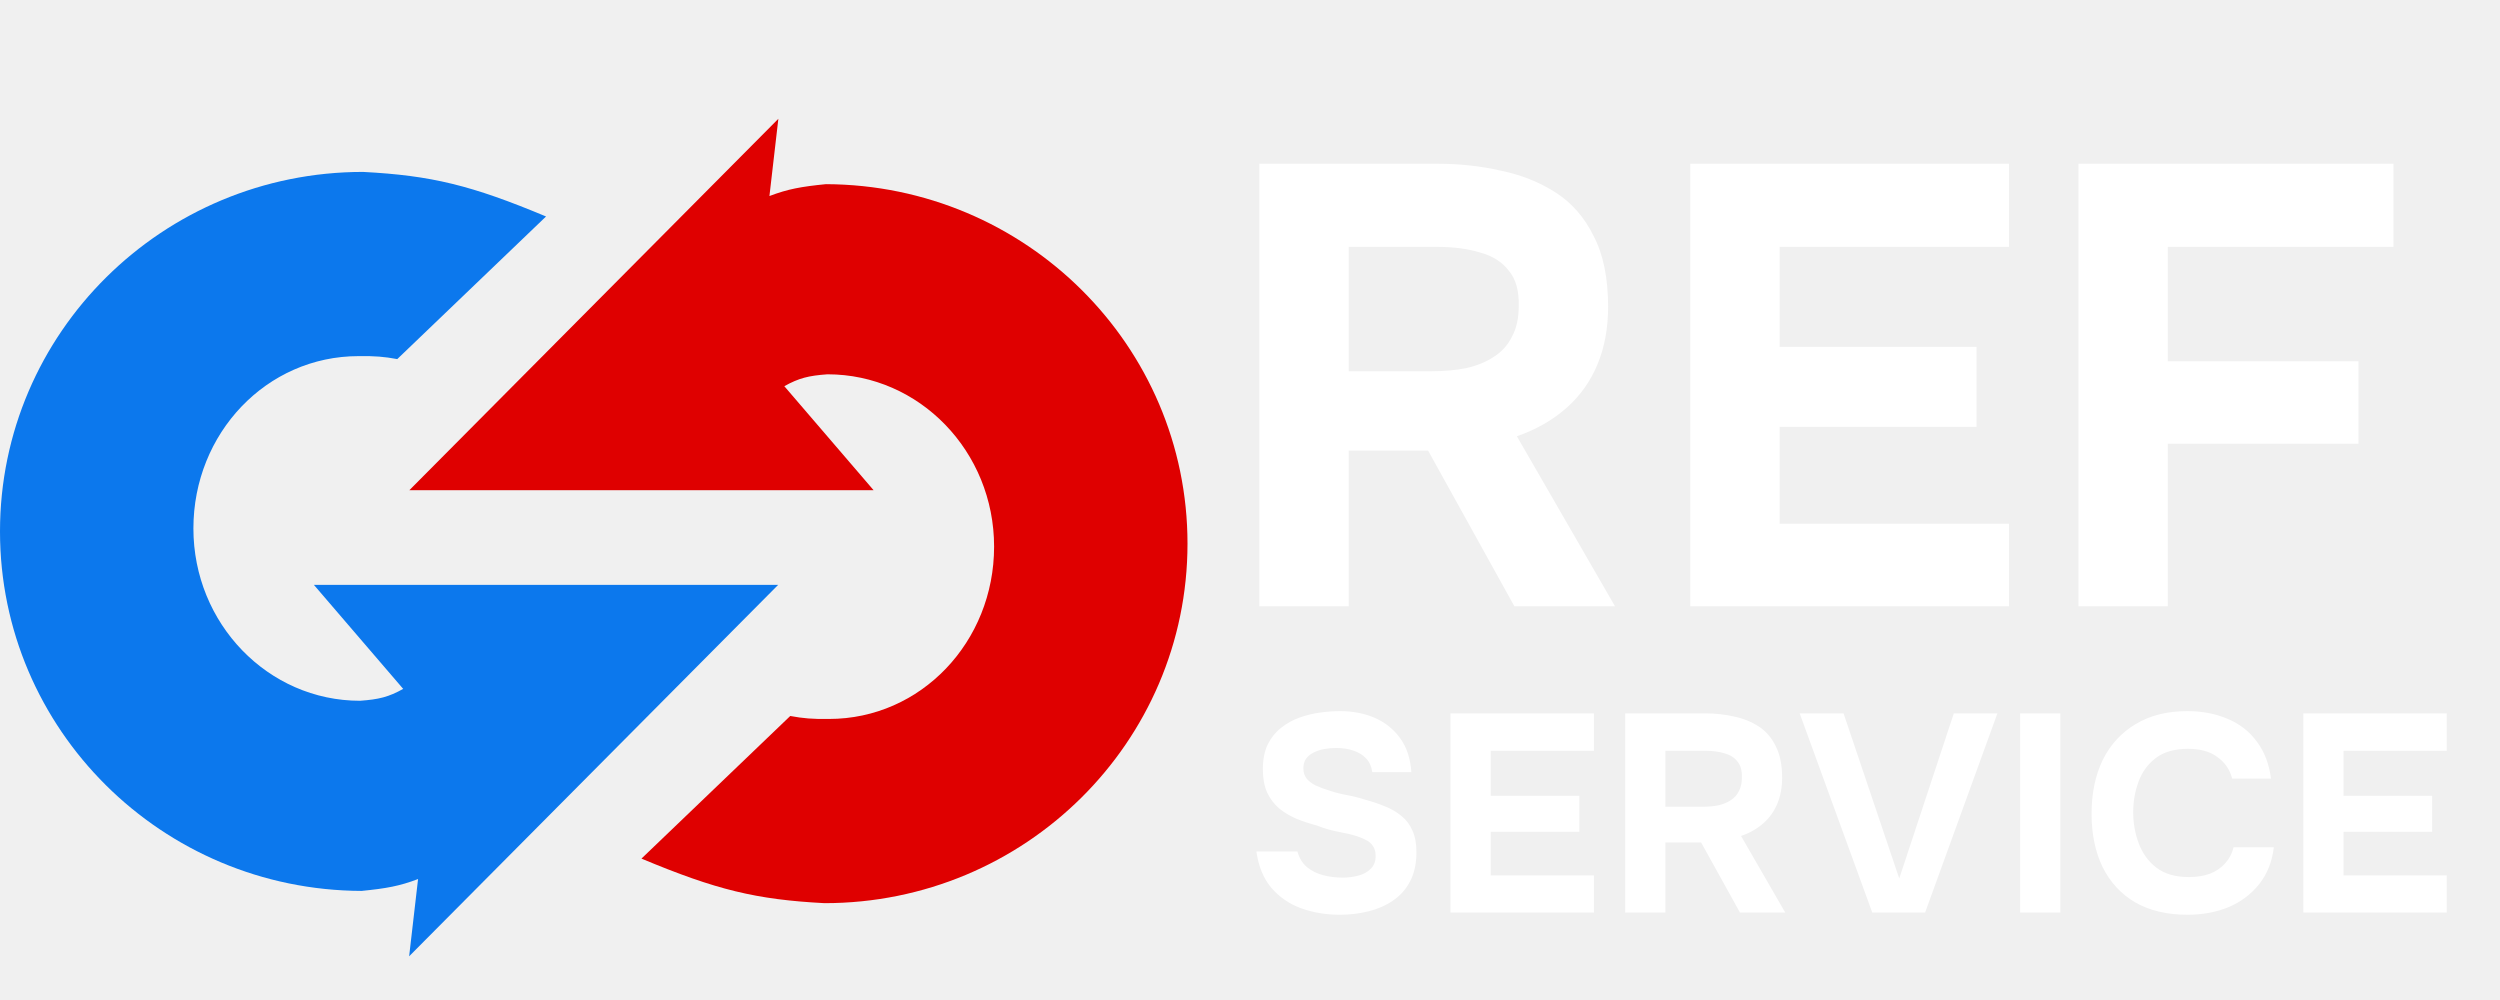
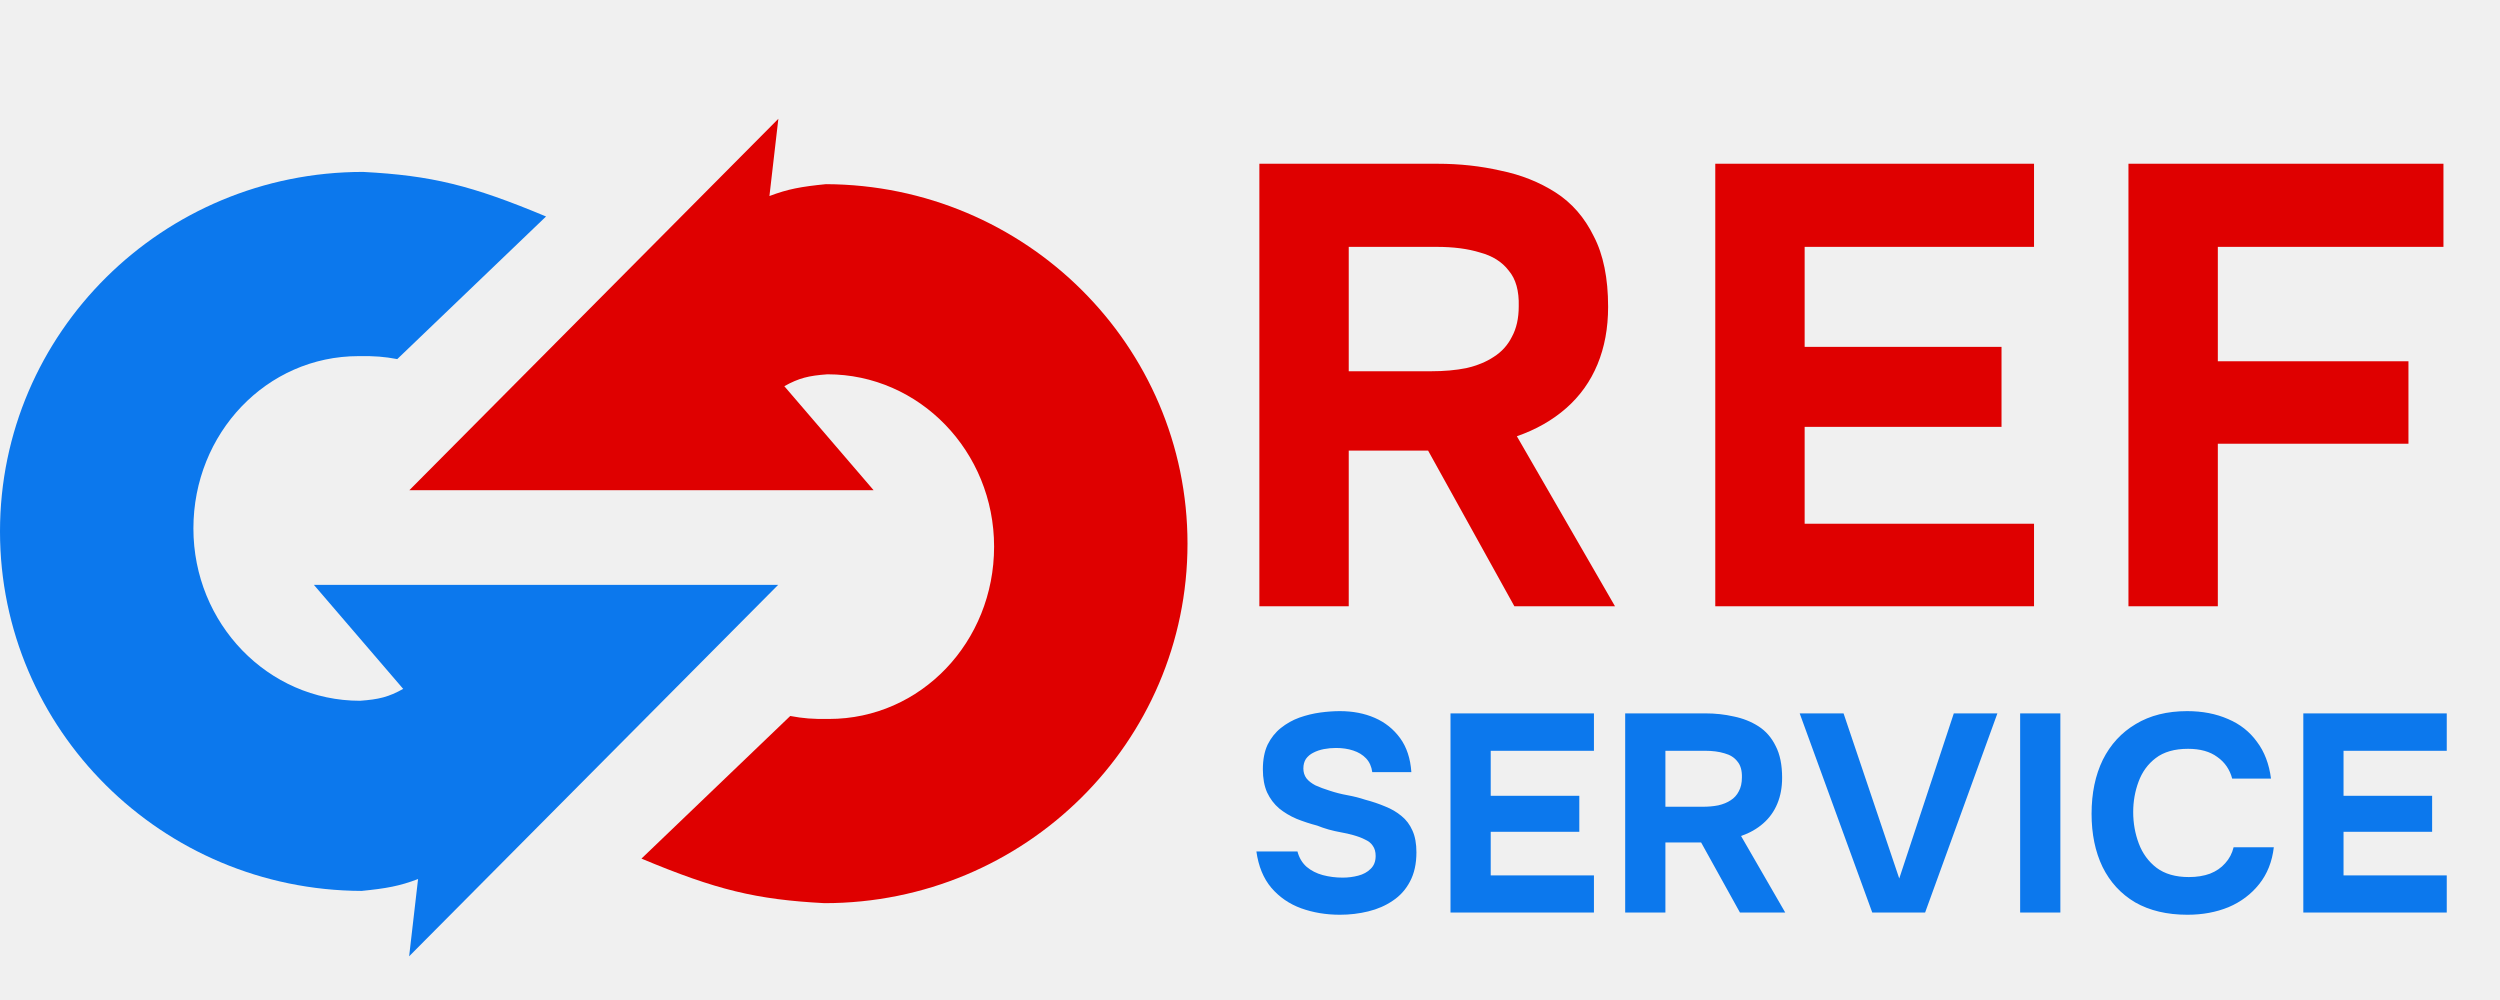
<svg xmlns="http://www.w3.org/2000/svg" width="800" height="320" viewBox="0 0 800 320" fill="none">
-   <path d="M428.776 292.72C424.336 292.72 420.196 292.03 416.356 290.65C412.576 289.27 409.396 287.08 406.816 284.08C404.296 281.08 402.706 277.21 402.046 272.47H415.186C415.726 274.51 416.716 276.16 418.156 277.42C419.596 278.62 421.306 279.49 423.286 280.03C425.326 280.57 427.456 280.84 429.676 280.84C431.356 280.84 433.006 280.63 434.626 280.21C436.246 279.79 437.566 279.07 438.586 278.05C439.666 277.03 440.206 275.65 440.206 273.91C440.206 272.59 439.906 271.51 439.306 270.67C438.766 269.83 437.956 269.17 436.876 268.69C435.856 268.15 434.596 267.67 433.096 267.25C431.836 266.89 430.516 266.59 429.136 266.35C427.816 266.11 426.496 265.81 425.176 265.45C423.916 265.09 422.686 264.67 421.486 264.19C419.206 263.59 417.016 262.87 414.916 262.03C412.816 261.13 410.956 260.02 409.336 258.7C407.716 257.32 406.426 255.61 405.466 253.57C404.566 251.53 404.116 249.07 404.116 246.19C404.116 243.07 404.626 240.43 405.646 238.27C406.726 236.11 408.136 234.34 409.876 232.96C411.676 231.52 413.656 230.41 415.816 229.63C418.036 228.85 420.256 228.31 422.476 228.01C424.696 227.71 426.796 227.56 428.776 227.56C432.916 227.56 436.636 228.28 439.936 229.72C443.236 231.16 445.936 233.32 448.036 236.2C450.136 239.08 451.336 242.71 451.636 247.09H439.126C438.886 245.29 438.226 243.82 437.146 242.68C436.066 241.54 434.686 240.7 433.006 240.16C431.386 239.62 429.556 239.35 427.516 239.35C426.196 239.35 424.906 239.47 423.646 239.71C422.386 239.95 421.246 240.34 420.226 240.88C419.266 241.36 418.486 242.02 417.886 242.86C417.346 243.7 417.076 244.72 417.076 245.92C417.076 247.12 417.406 248.17 418.066 249.07C418.726 249.91 419.686 250.66 420.946 251.32C422.266 251.92 423.796 252.49 425.536 253.03C427.336 253.63 429.226 254.11 431.206 254.47C433.186 254.83 435.076 255.31 436.876 255.91C439.156 256.51 441.286 257.23 443.266 258.07C445.246 258.85 446.986 259.87 448.486 261.13C449.986 262.33 451.156 263.89 451.996 265.81C452.836 267.67 453.256 269.98 453.256 272.74C453.256 276.4 452.566 279.52 451.186 282.1C449.866 284.62 448.036 286.66 445.696 288.22C443.416 289.78 440.806 290.92 437.866 291.64C434.926 292.36 431.896 292.72 428.776 292.72ZM464.16 292V228.28H510.06V240.25H477.03V254.65H505.38V266.17H477.03V280.12H510.06V292H464.16ZM520.059 292V228.28H545.709C548.889 228.28 551.919 228.61 554.799 229.27C557.739 229.87 560.379 230.92 562.719 232.42C565.059 233.92 566.889 236.02 568.209 238.72C569.589 241.36 570.279 244.75 570.279 248.89C570.279 251.95 569.769 254.71 568.749 257.17C567.729 259.63 566.229 261.73 564.249 263.47C562.269 265.21 559.899 266.56 557.139 267.52L571.269 292H556.779L544.359 269.59H532.929V292H520.059ZM532.929 258.16H544.809C546.669 258.16 548.349 258.01 549.849 257.71C551.409 257.35 552.729 256.81 553.809 256.09C554.949 255.37 555.819 254.41 556.419 253.21C557.079 252.01 557.409 250.54 557.409 248.8C557.469 246.58 556.989 244.87 555.969 243.67C555.009 242.41 553.629 241.54 551.829 241.06C550.089 240.52 548.019 240.25 545.619 240.25H532.929V258.16ZM599.119 292L575.899 228.28H589.939L607.759 281.11L625.219 228.28H639.169L616.039 292H599.119ZM646.445 292V228.28H659.315V292H646.445ZM699.993 292.72C693.453 292.72 687.873 291.4 683.253 288.76C678.693 286.06 675.213 282.28 672.813 277.42C670.473 272.56 669.303 266.89 669.303 260.41C669.303 253.81 670.503 248.05 672.903 243.13C675.363 238.21 678.873 234.4 683.433 231.7C687.993 228.94 693.483 227.56 699.903 227.56C704.763 227.56 709.113 228.4 712.953 230.08C716.793 231.7 719.883 234.13 722.223 237.37C724.623 240.55 726.123 244.48 726.723 249.16H714.303C713.523 246.22 711.933 243.91 709.533 242.23C707.193 240.49 704.073 239.62 700.173 239.62C695.853 239.62 692.403 240.61 689.822 242.59C687.303 244.51 685.473 247.03 684.333 250.15C683.193 253.21 682.623 256.45 682.623 259.87C682.623 263.41 683.223 266.77 684.423 269.95C685.623 273.13 687.513 275.71 690.093 277.69C692.733 279.67 696.183 280.66 700.443 280.66C702.963 280.66 705.213 280.3 707.193 279.58C709.173 278.8 710.793 277.69 712.053 276.25C713.373 274.81 714.273 273.1 714.753 271.12H727.623C727.083 275.74 725.523 279.67 722.943 282.91C720.363 286.15 717.093 288.61 713.133 290.29C709.173 291.91 704.793 292.72 699.993 292.72ZM737.061 292V228.28H782.961V240.25H749.931V254.65H778.281V266.17H749.931V280.12H782.961V292H737.061Z" fill="white" />
-   <path d="M402.996 194V52.4H459.996C467.063 52.4 473.796 53.133 480.196 54.6C486.729 55.933 492.596 58.267 497.796 61.6C502.996 64.933 507.063 69.6 509.996 75.6C513.063 81.467 514.596 89 514.596 98.2C514.596 105 513.463 111.133 511.196 116.6C508.929 122.067 505.596 126.733 501.196 130.6C496.796 134.467 491.529 137.467 485.396 139.6L516.796 194H484.596L456.996 144.2H431.596V194H402.996ZM431.596 118.8H457.996C462.129 118.8 465.863 118.467 469.196 117.8C472.663 117 475.596 115.8 477.996 114.2C480.529 112.6 482.463 110.467 483.796 107.8C485.263 105.133 485.996 101.867 485.996 98C486.129 93.067 485.063 89.267 482.796 86.6C480.663 83.8 477.596 81.867 473.596 80.8C469.729 79.6 465.129 79 459.796 79H431.596V118.8ZM540.887 194V52.4H642.887V79H569.487V111H632.487V136.6H569.487V167.6H642.887V194H540.887ZM665.105 194V52.4H765.905V79H693.705V115.6H754.705V142H693.705V194H665.105Z" fill="white" />
+   <path d="M428.776 292.72C424.336 292.72 420.196 292.03 416.356 290.65C412.576 289.27 409.396 287.08 406.816 284.08C404.296 281.08 402.706 277.21 402.046 272.47H415.186C415.726 274.51 416.716 276.16 418.156 277.42C419.596 278.62 421.306 279.49 423.286 280.03C425.326 280.57 427.456 280.84 429.676 280.84C431.356 280.84 433.006 280.63 434.626 280.21C436.246 279.79 437.566 279.07 438.586 278.05C439.666 277.03 440.206 275.65 440.206 273.91C440.206 272.59 439.906 271.51 439.306 270.67C438.766 269.83 437.956 269.17 436.876 268.69C435.856 268.15 434.596 267.67 433.096 267.25C431.836 266.89 430.516 266.59 429.136 266.35C427.816 266.11 426.496 265.81 425.176 265.45C423.916 265.09 422.686 264.67 421.486 264.19C419.206 263.59 417.016 262.87 414.916 262.03C412.816 261.13 410.956 260.02 409.336 258.7C407.716 257.32 406.426 255.61 405.466 253.57C404.566 251.53 404.116 249.07 404.116 246.19C404.116 243.07 404.626 240.43 405.646 238.27C406.726 236.11 408.136 234.34 409.876 232.96C411.676 231.52 413.656 230.41 415.816 229.63C418.036 228.85 420.256 228.31 422.476 228.01C424.696 227.71 426.796 227.56 428.776 227.56C432.916 227.56 436.636 228.28 439.936 229.72C443.236 231.16 445.936 233.32 448.036 236.2C450.136 239.08 451.336 242.71 451.636 247.09H439.126C438.886 245.29 438.226 243.82 437.146 242.68C436.066 241.54 434.686 240.7 433.006 240.16C431.386 239.62 429.556 239.35 427.516 239.35C426.196 239.35 424.906 239.47 423.646 239.71C422.386 239.95 421.246 240.34 420.226 240.88C419.266 241.36 418.486 242.02 417.886 242.86C417.346 243.7 417.076 244.72 417.076 245.92C417.076 247.12 417.406 248.17 418.066 249.07C418.726 249.91 419.686 250.66 420.946 251.32C422.266 251.92 423.796 252.49 425.536 253.03C427.336 253.63 429.226 254.11 431.206 254.47C433.186 254.83 435.076 255.31 436.876 255.91C439.156 256.51 441.286 257.23 443.266 258.07C445.246 258.85 446.986 259.87 448.486 261.13C449.986 262.33 451.156 263.89 451.996 265.81C452.836 267.67 453.256 269.98 453.256 272.74C453.256 276.4 452.566 279.52 451.186 282.1C449.866 284.62 448.036 286.66 445.696 288.22C443.416 289.78 440.806 290.92 437.866 291.64C434.926 292.36 431.896 292.72 428.776 292.72ZM464.16 292V228.28H510.06V240.25H477.03V254.65H505.38V266.17H477.03V280.12H510.06V292H464.16ZM520.059 292V228.28H545.709C548.889 228.28 551.919 228.61 554.799 229.27C557.739 229.87 560.379 230.92 562.719 232.42C565.059 233.92 566.889 236.02 568.209 238.72C569.589 241.36 570.279 244.75 570.279 248.89C570.279 251.95 569.769 254.71 568.749 257.17C567.729 259.63 566.229 261.73 564.249 263.47C562.269 265.21 559.899 266.56 557.139 267.52L571.269 292H556.779L544.359 269.59H532.929V292H520.059ZM532.929 258.16H544.809C546.669 258.16 548.349 258.01 549.849 257.71C551.409 257.35 552.729 256.81 553.809 256.09C554.949 255.37 555.819 254.41 556.419 253.21C557.079 252.01 557.409 250.54 557.409 248.8C557.469 246.58 556.989 244.87 555.969 243.67C555.009 242.41 553.629 241.54 551.829 241.06C550.089 240.52 548.019 240.25 545.619 240.25H532.929V258.16ZM599.119 292L575.899 228.28H589.939L607.759 281.11L625.219 228.28H639.169L616.039 292H599.119ZM646.445 292V228.28H659.315V292H646.445ZM699.993 292.72C693.453 292.72 687.873 291.4 683.253 288.76C678.693 286.06 675.213 282.28 672.813 277.42C670.473 272.56 669.303 266.89 669.303 260.41C669.303 253.81 670.503 248.05 672.903 243.13C675.363 238.21 678.873 234.4 683.433 231.7C687.993 228.94 693.483 227.56 699.903 227.56C704.763 227.56 709.113 228.4 712.953 230.08C716.793 231.7 719.883 234.13 722.223 237.37C724.623 240.55 726.123 244.48 726.723 249.16H714.303C713.523 246.22 711.933 243.91 709.533 242.23C707.193 240.49 704.073 239.62 700.173 239.62C695.853 239.62 692.403 240.61 689.822 242.59C687.303 244.51 685.473 247.03 684.333 250.15C683.193 253.21 682.623 256.45 682.623 259.87C682.623 263.41 683.223 266.77 684.423 269.95C685.623 273.13 687.513 275.71 690.093 277.69C692.733 279.67 696.183 280.66 700.443 280.66C702.963 280.66 705.213 280.3 707.193 279.58C709.173 278.8 710.793 277.69 712.053 276.25C713.373 274.81 714.273 273.1 714.753 271.12H727.623C727.083 275.74 725.523 279.67 722.943 282.91C720.363 286.15 717.093 288.61 713.133 290.29C709.173 291.91 704.793 292.72 699.993 292.72ZM737.061 292V228.28H782.961V240.25H749.931V254.65H778.281V266.17H749.931V280.12H782.961V292H737.061Z" fill="#0C78ED" />
+   <path d="M402.996 194V52.4H459.996C467.063 52.4 473.796 53.133 480.196 54.6C486.729 55.933 492.596 58.267 497.796 61.6C502.996 64.933 507.063 69.6 509.996 75.6C513.063 81.467 514.596 89 514.596 98.2C514.596 105 513.463 111.133 511.196 116.6C508.929 122.067 505.596 126.733 501.196 130.6C496.796 134.467 491.529 137.467 485.396 139.6L516.796 194H484.596L456.996 144.2H431.596V194H402.996ZM431.596 118.8H457.996C462.129 118.8 465.863 118.467 469.196 117.8C472.663 117 475.596 115.8 477.996 114.2C480.529 112.6 482.463 110.467 483.796 107.8C485.263 105.133 485.996 101.867 485.996 98C486.129 93.067 485.063 89.267 482.796 86.6C480.663 83.8 477.596 81.867 473.596 80.8C469.729 79.6 465.129 79 459.796 79H431.596V118.8ZM548.887 194V52.4H650.887V79H577.487V111H640.487V136.6H577.487V167.6H650.887V194H548.887ZM681.105 194V52.4H781.905V79H709.705V115.6H770.705V142H709.705V194H681.105Z" fill="#DF0000" />
  <path d="M265.257 230.066C294.708 230.066 318.111 205.377 318.111 174.921C318.111 144.466 294.237 119.778 264.787 119.778C258.716 120.223 255.665 120.974 250.98 123.581L279.546 156.857H131L249.075 38.013L246.219 62.732C252.165 60.476 256.356 59.728 264.296 58.931C328.241 59.18 380 110.59 380 173.971C380 237.507 327.989 289.013 263.829 289.013C241.983 287.871 229.163 284.752 205.268 274.751L252.879 229.115C257.051 229.885 259.986 230.137 265.257 230.066Z" fill="#DF0000" />
  <path d="M114.743 113.96C85.292 113.96 61.889 138.649 61.889 169.104C61.889 199.559 85.763 224.248 115.213 224.248C121.284 223.803 124.335 223.051 129.02 220.445L100.454 187.168H249L130.925 306.013L133.781 281.293C127.835 283.55 123.644 284.298 115.704 285.095C51.759 284.845 0 233.435 0 170.054C0 106.518 52.011 55.013 116.171 55.013C138.017 56.154 150.837 59.274 174.732 69.274L127.121 114.91C122.949 114.14 120.014 113.889 114.743 113.96Z" fill="#0C78ED" />
</svg>
